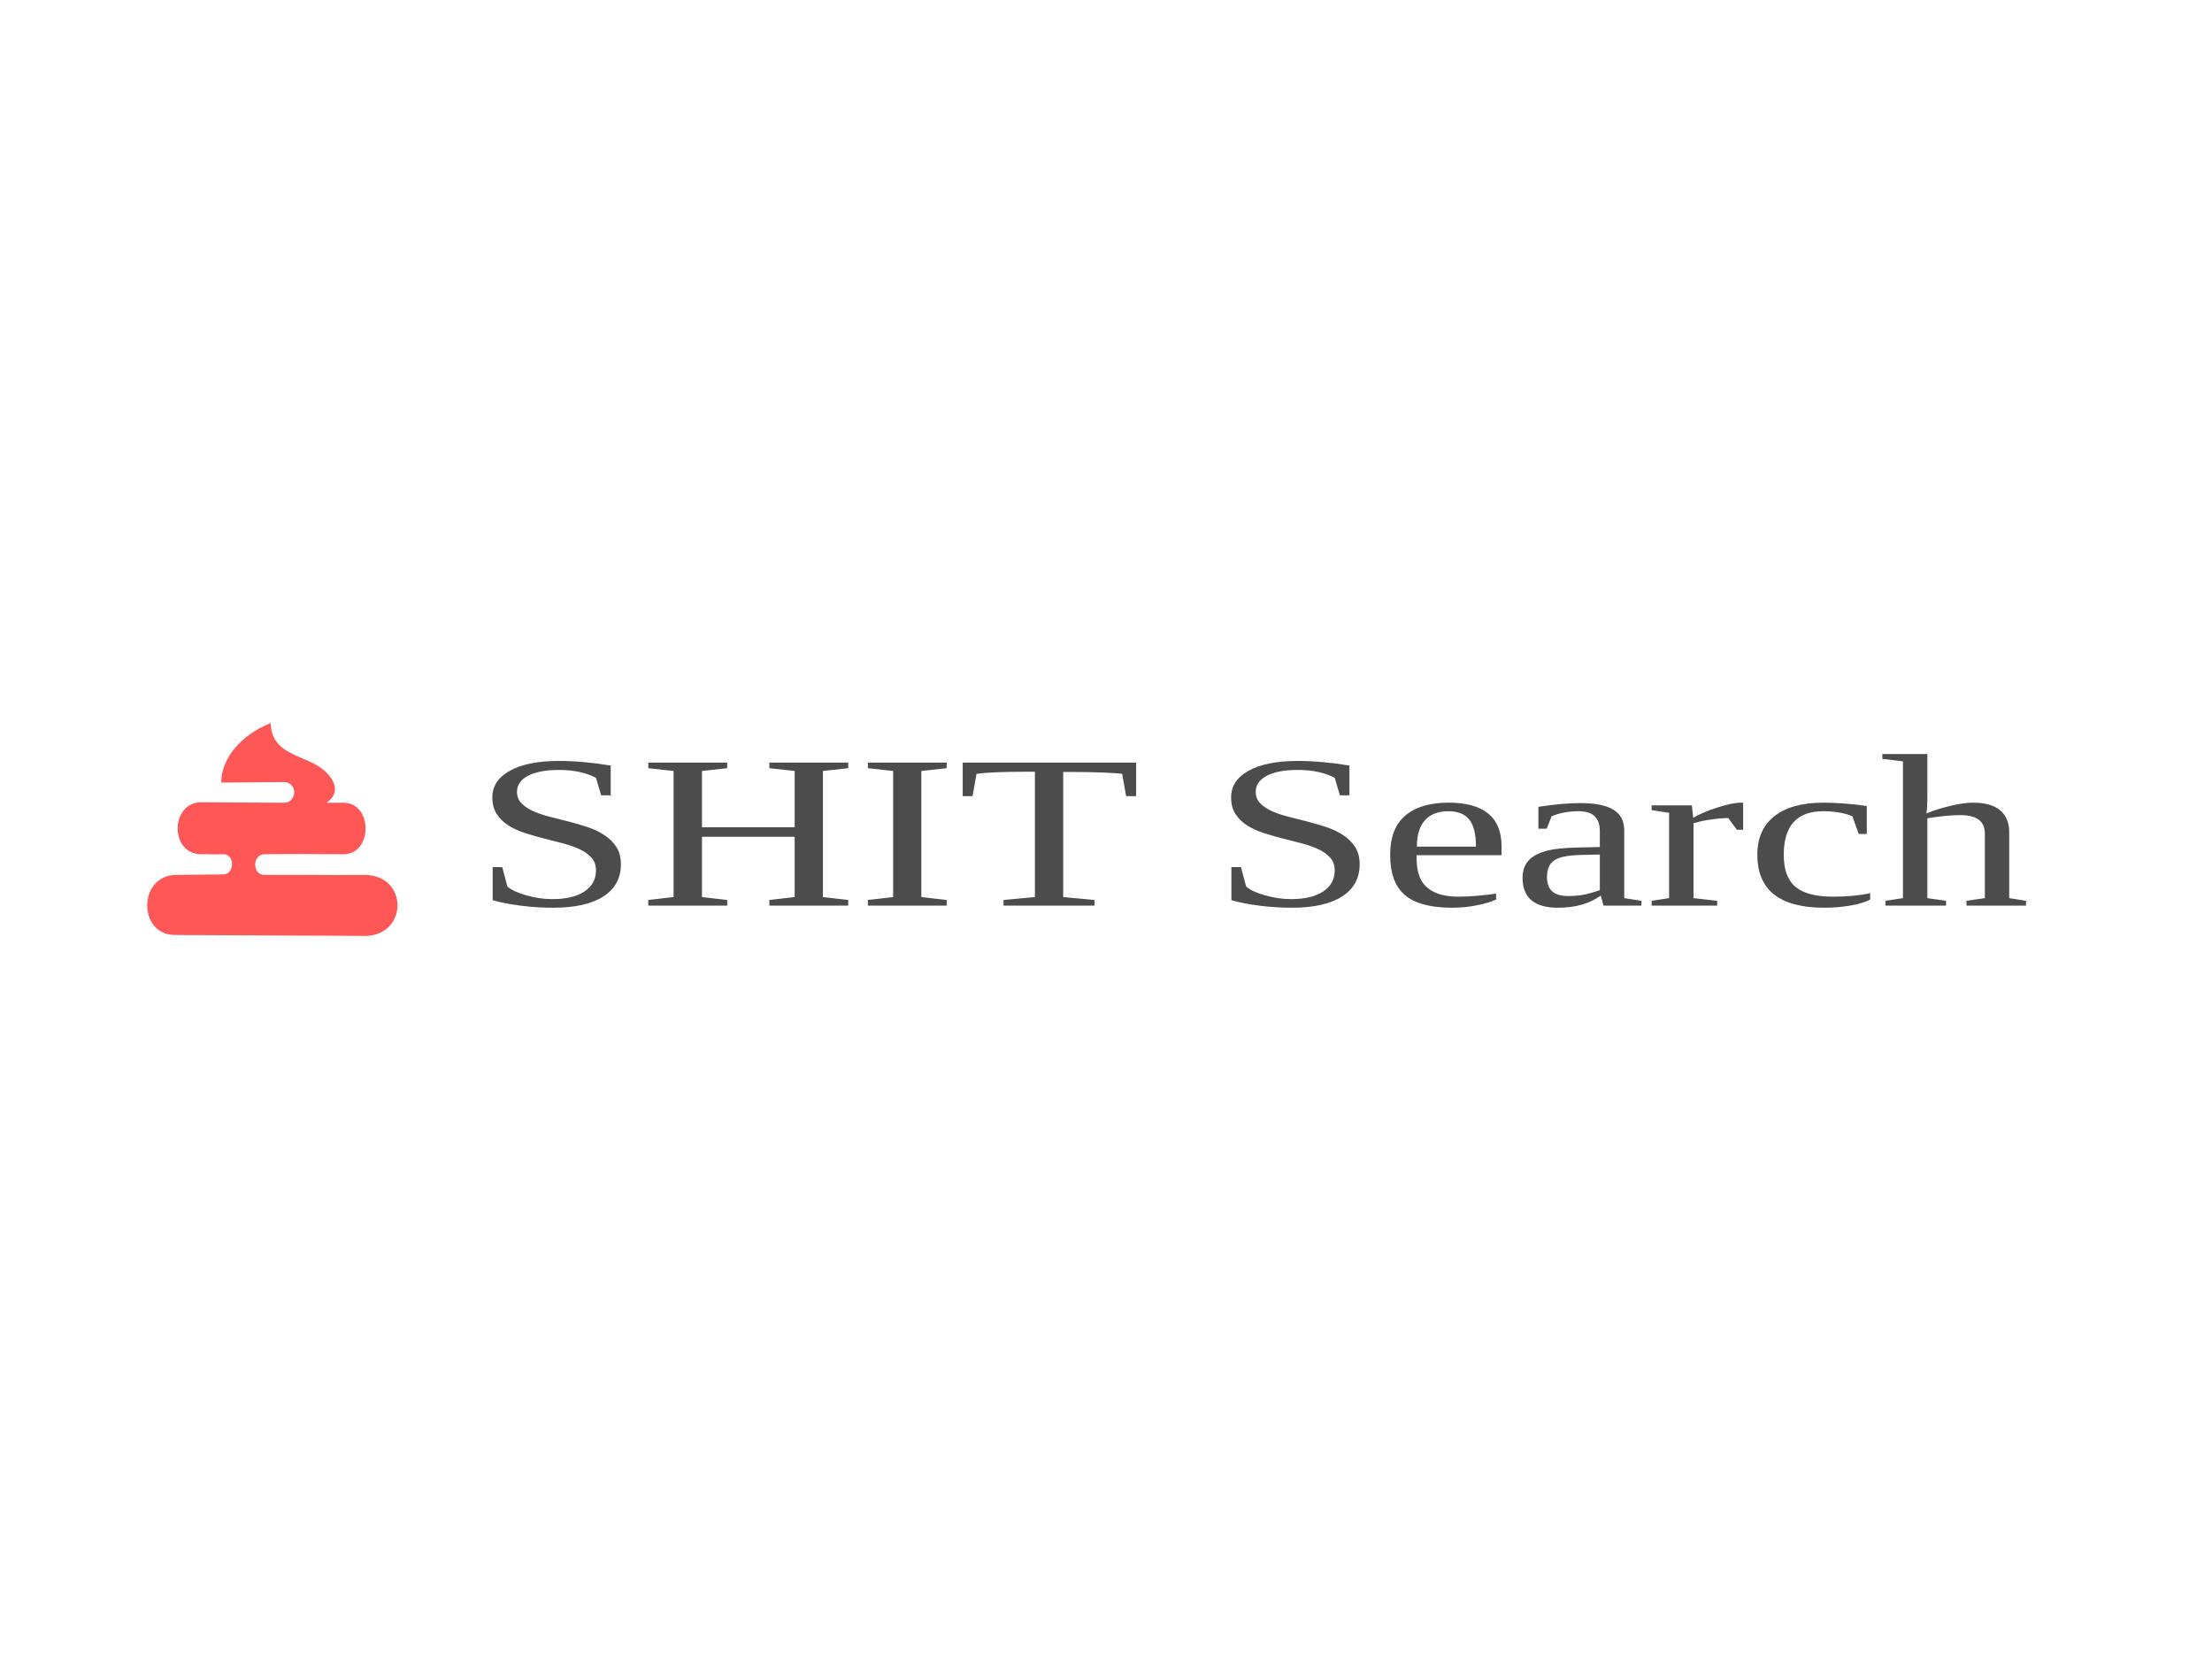
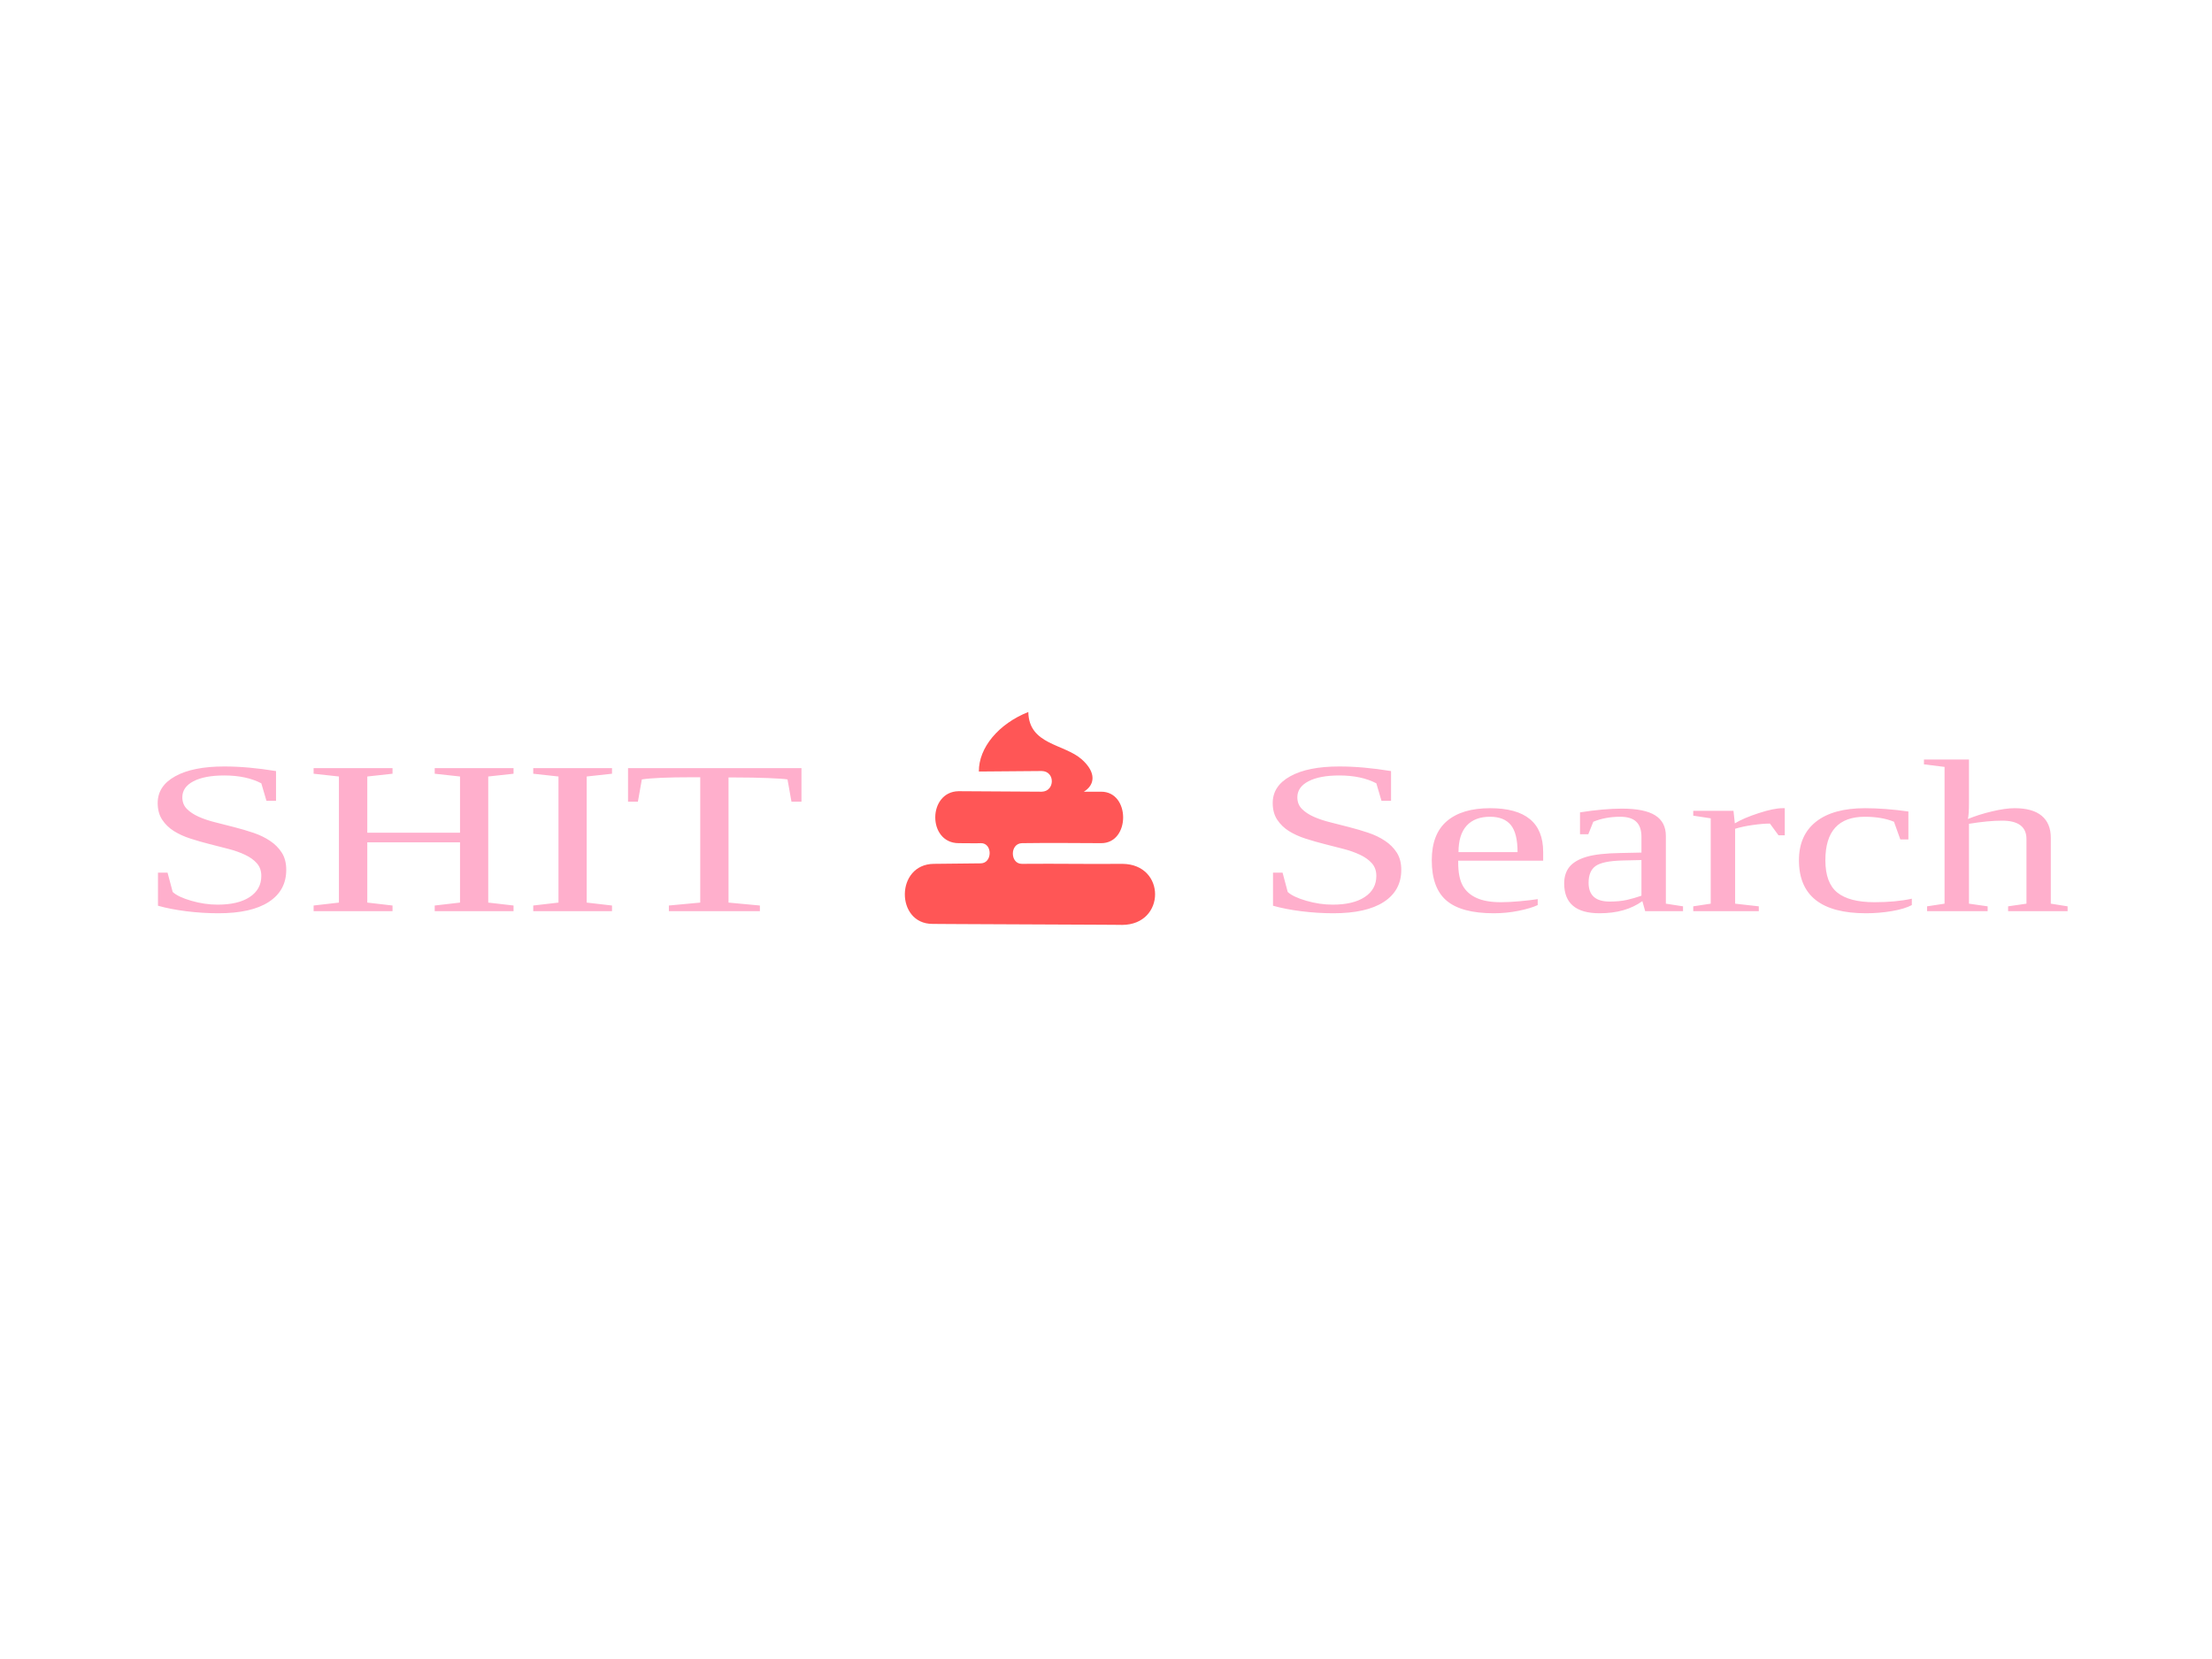
<svg xmlns="http://www.w3.org/2000/svg" width="800" height="600">
  <g>
-     <rect fill="none" id="canvas_background" height="602" width="802" y="-1" x="-1" />
-     <g display="none" id="canvasGrid">
-       <rect fill="url(#gridpattern)" stroke-width="0" y="0" x="0" height="100%" width="100%" id="svg_1" />
+     <rect x="-1" y="-1" width="802" height="602" id="canvas_background" fill="none" />
+     <g id="canvasGrid" display="none">
+       <rect id="svg_1" width="100%" height="100%" x="0" y="0" stroke-width="0" fill="url(#gridpattern)" />
    </g>
  </g>
  <g>
-     <path id="svg_8" d="m528.687,121.845" opacity="0.5" fill-opacity="null" stroke-opacity="null" stroke-width="0" stroke="#000" fill="#000000" />
-     <path stroke="#000" id="svg_9" d="m97.904,261.5c-10.728,4.257 -17.972,12.894 -17.881,21.531l22.741,-0.182c4.952,0.122 4.768,7.359 0,7.481c-10.025,-0.061 -20.051,-0.122 -30.076,-0.182c-11.187,0.182 -11.309,18.733 0,18.794c11.309,0.061 3.851,0.061 8.069,0c4.218,-0.061 4.218,7.177 0,7.299c-7.58,0.061 -9.475,0.122 -17.055,0.182c-13.877,0.152 -13.816,21.652 -0.55,21.713c-0.122,0.061 68.894,0.304 68.772,0.365c15.711,-0.122 15.833,-21.957 0,-22.078c-13.999,0.122 -22.313,-0.122 -36.312,0c-4.34,0.061 -4.463,-7.359 0,-7.481c9.536,-0.122 17.972,-0.061 28.609,0c10.637,0.061 10.637,-18.672 0,-18.611l-6.235,0c3.974,-2.433 4.646,-6.873 -0.734,-11.678c-6.449,-5.717 -19.134,-5.231 -19.348,-17.152l-0,0l-0,0z" stroke-opacity="null" stroke-width="0" fill="#ff5656" />
-     <text stroke="#000" transform="matrix(1.72808 0 0 1.25424 72.0731 -87.9717)" xml:space="preserve" text-anchor="start" font-family="'Times New Roman', Times, serif" font-size="63" id="svg_13" y="331.276" x="57.116" stroke-opacity="null" stroke-width="0" fill="#4c4c4c" font-weight="normal" font-style="normal">SHIT Search</text>
+     <path fill="#000000" stroke="#000" stroke-width="0" stroke-opacity="null" fill-opacity="null" opacity="0.5" d="m528.687,121.845" id="svg_8" />
+     <path fill="#ff5656" stroke-width="0" stroke-opacity="null" d="m371.904,257.5c-10.728,4.257 -17.972,12.894 -17.881,21.531l22.741,-0.182c4.952,0.122 4.768,7.359 0,7.481c-10.025,-0.061 -20.051,-0.122 -30.076,-0.182c-11.187,0.182 -11.309,18.733 0,18.794c11.309,0.061 3.851,0.061 8.069,0c4.218,-0.061 4.218,7.177 0,7.299c-7.58,0.061 -9.475,0.122 -17.055,0.182c-13.877,0.152 -13.816,21.652 -0.55,21.713c-0.122,0.061 68.894,0.304 68.772,0.365c15.711,-0.122 15.833,-21.957 0,-22.078c-13.999,0.122 -22.313,-0.122 -36.312,0c-4.34,0.061 -4.463,-7.359 0,-7.481c9.536,-0.122 17.972,-0.061 28.609,0c10.637,0.061 10.637,-18.672 0,-18.611l-6.235,0c3.974,-2.433 4.646,-6.873 -0.734,-11.678c-6.449,-5.717 -19.134,-5.231 -19.348,-17.152l-0,0l0,0l-0,0z" id="svg_9" stroke="#000" />
+     <text font-style="normal" font-weight="normal" fill="#FFAFCC" stroke-width="0" stroke-opacity="null" x="57.116" y="331.276" id="svg_13" font-size="63" font-family="'Times New Roman', Times, serif" text-anchor="start" xml:space="preserve" transform="matrix(1.72808 0 0 1.25424 -48.9633 -85.9717)" stroke="#000">SHIT      Search</text>
  </g>
</svg>
